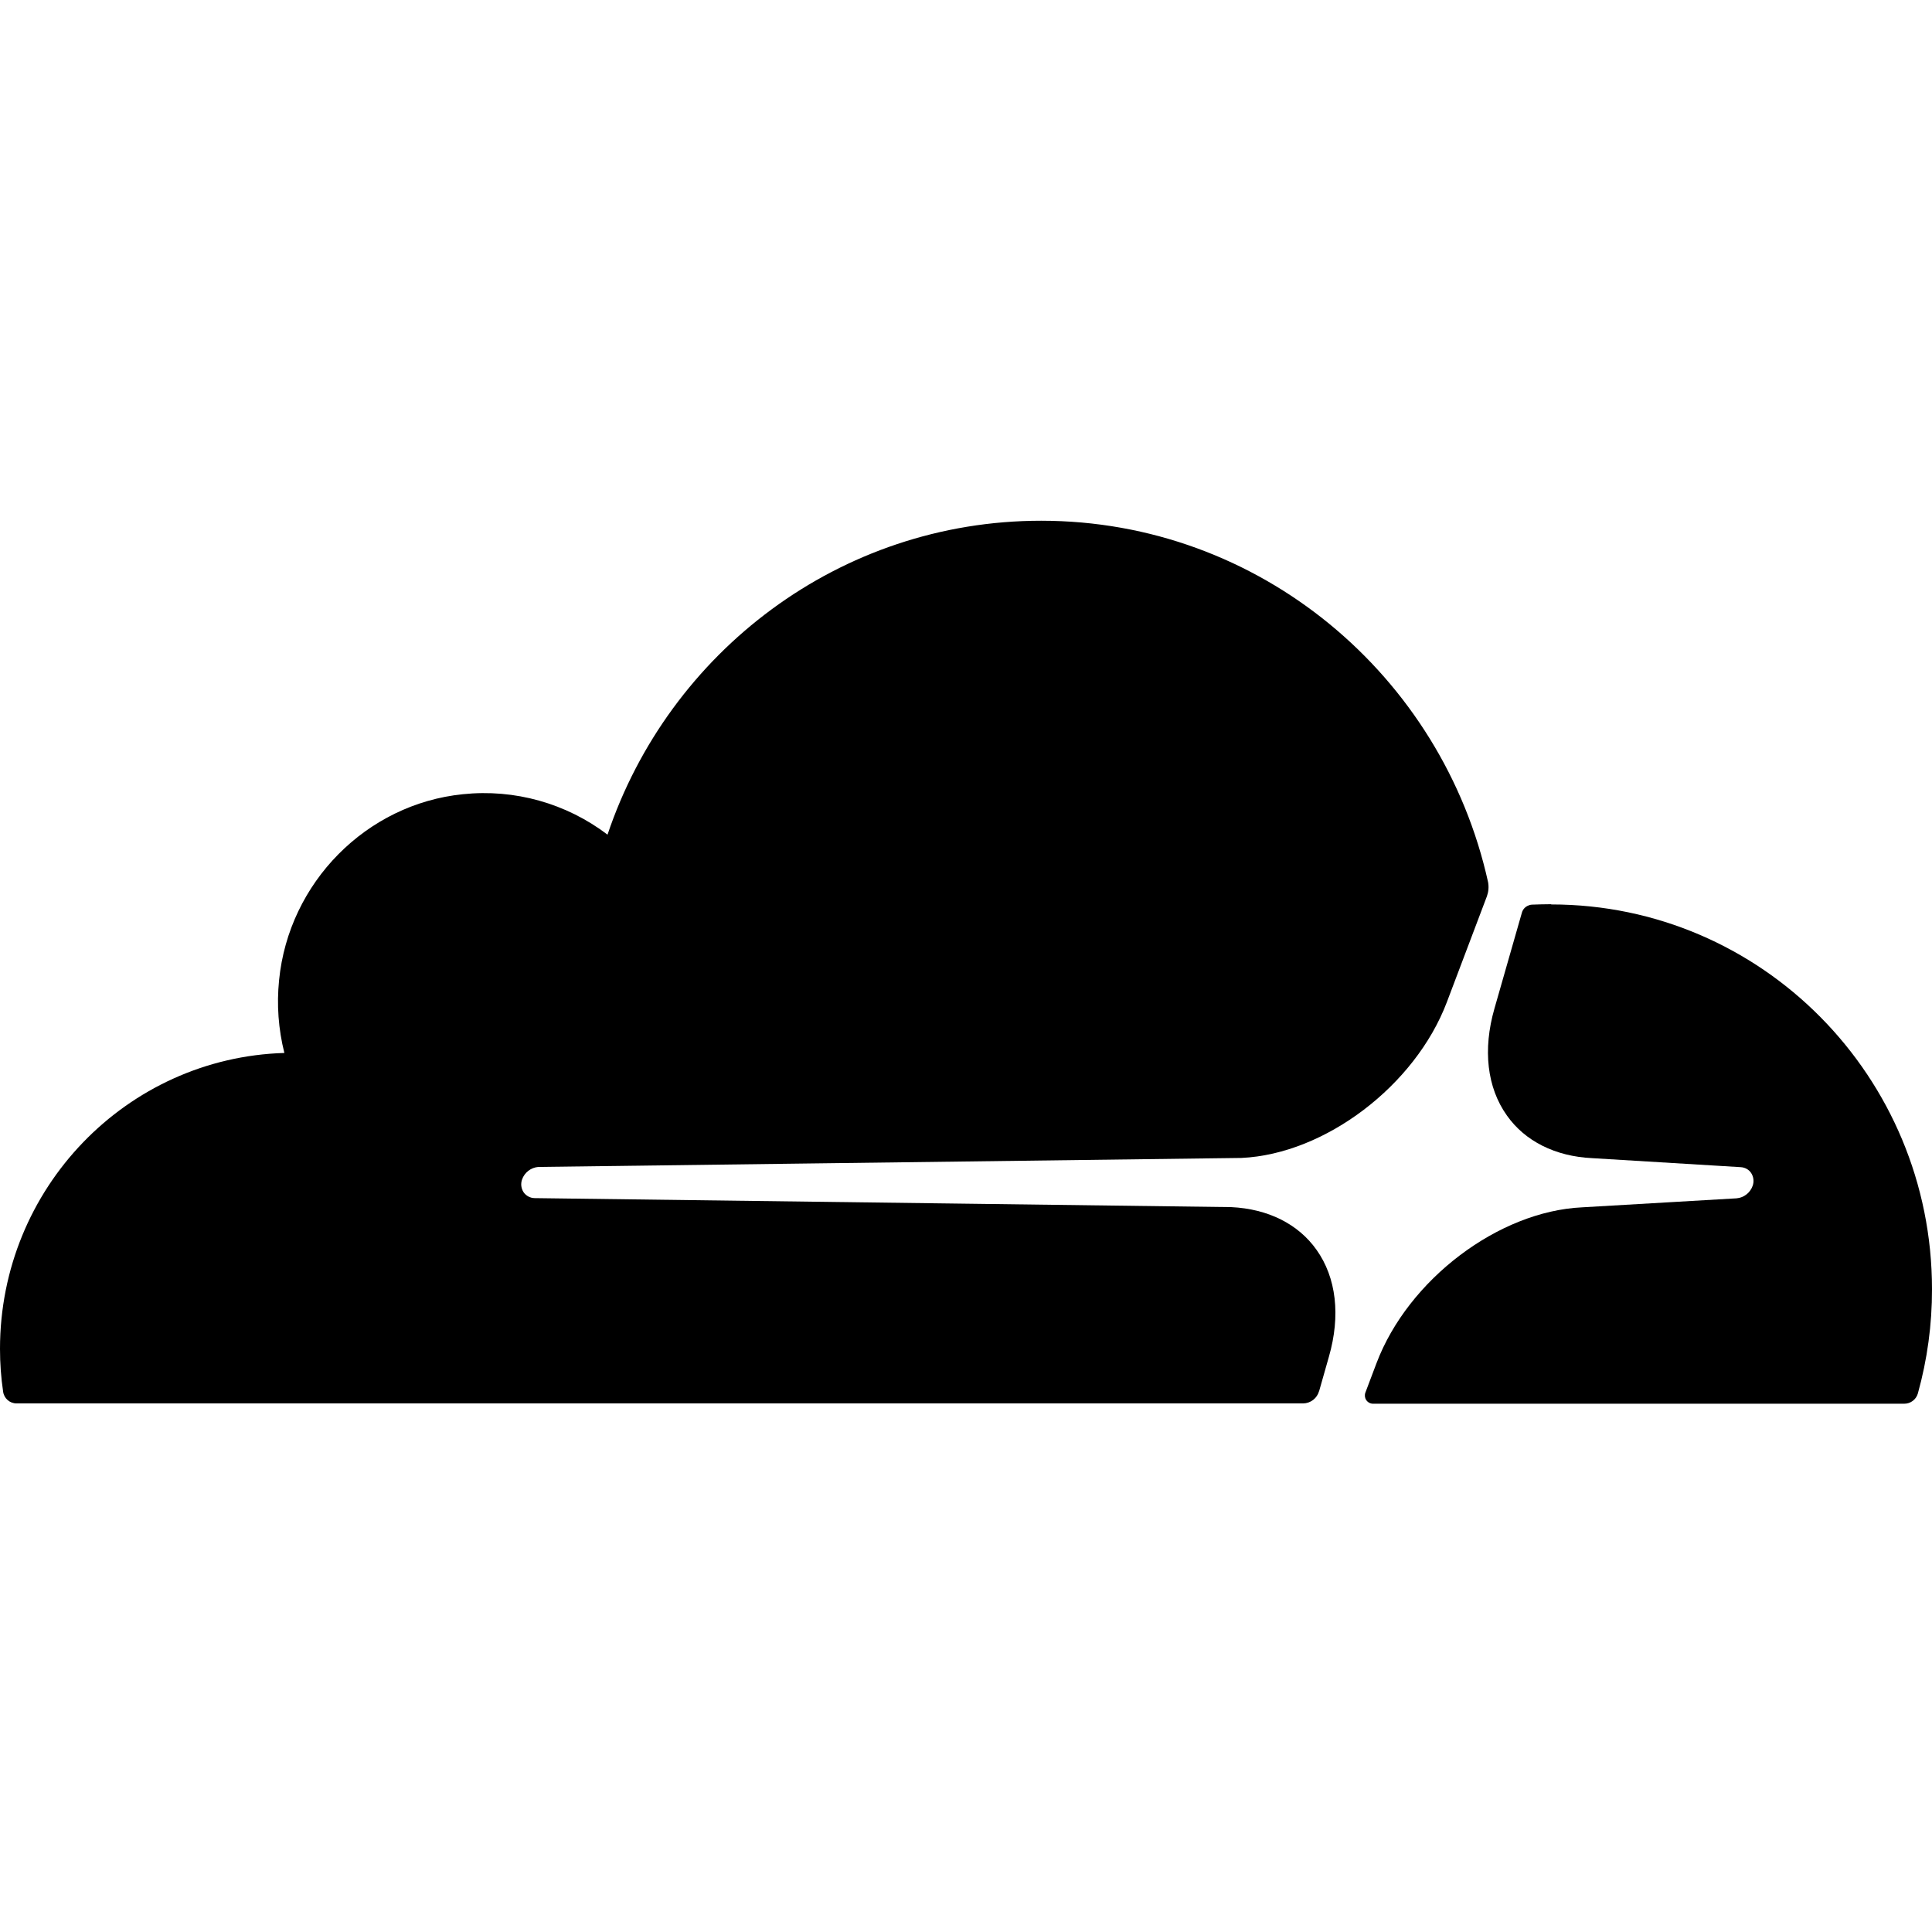
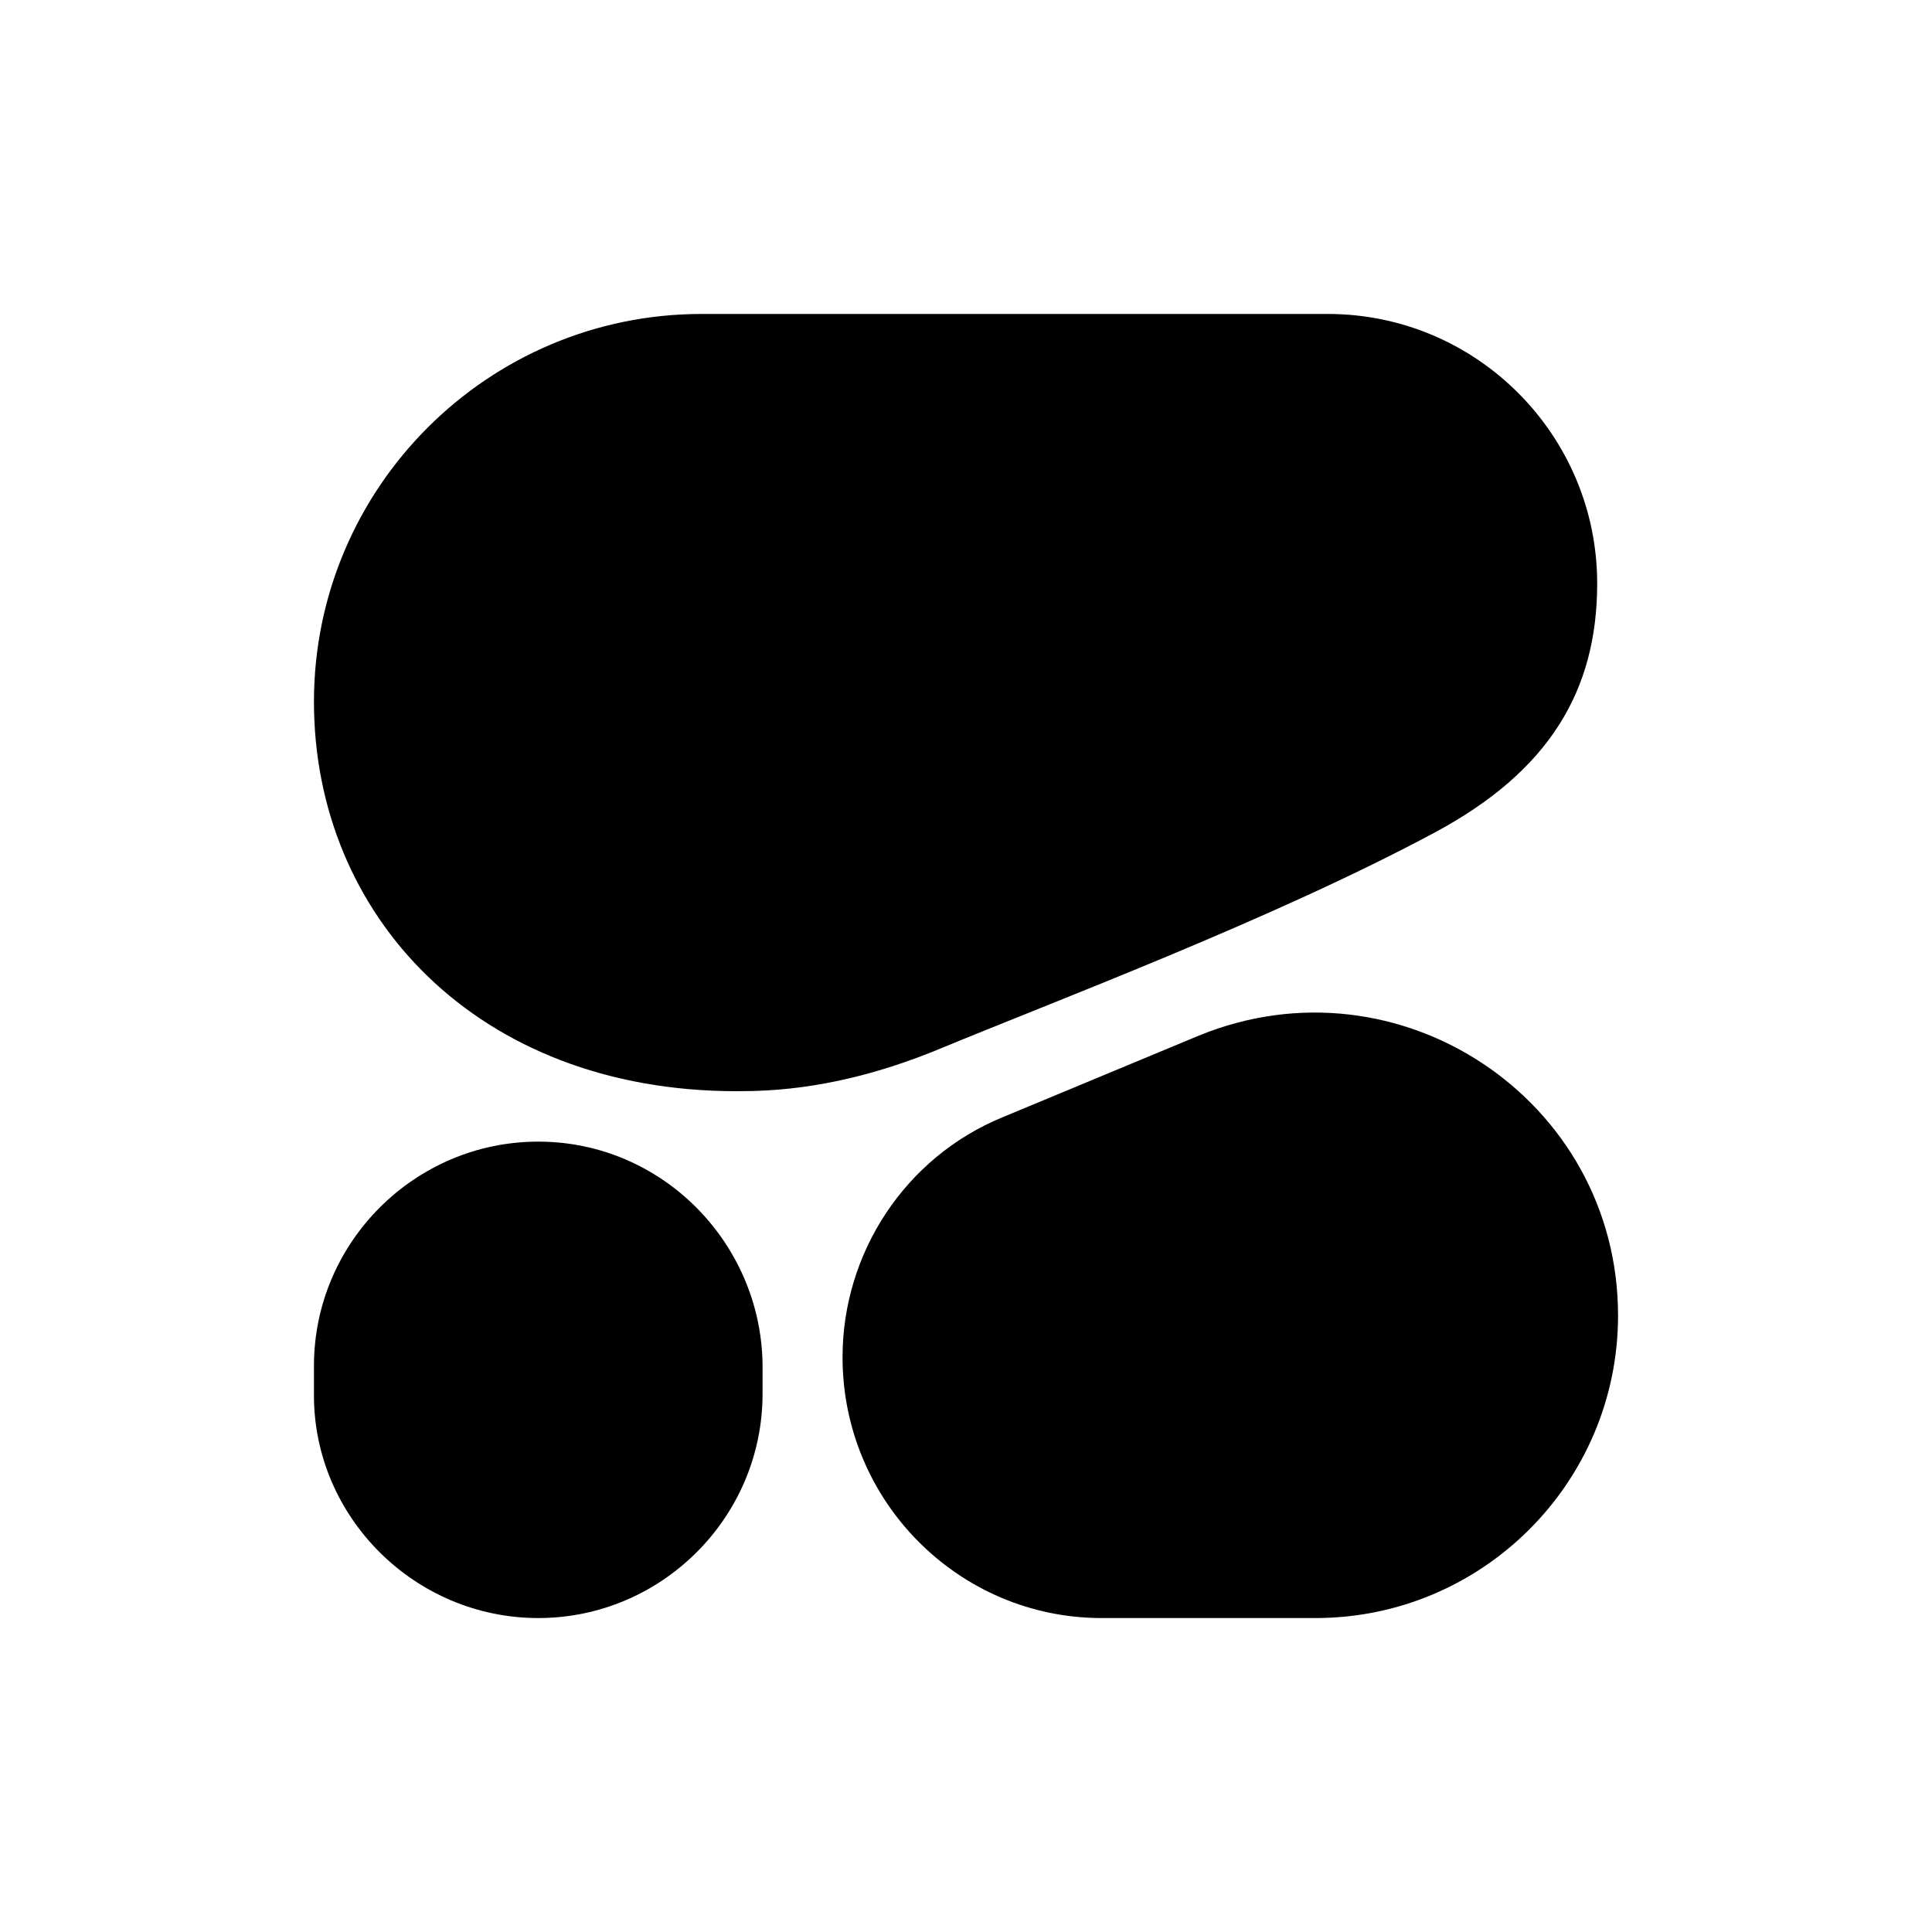
- <svg xmlns="http://www.w3.org/2000/svg" fill="none" width="256" height="256" viewBox="0 0 256 256">
-   <g>
-     <path fill="currentColor" d="M205.52 119.813C204.662 119.813 203.815 119.843 202.969 119.871C202.832 119.878 202.697 119.911 202.571 119.965C202.347 120.042 202.146 120.173 201.985 120.346C201.825 120.52 201.71 120.73 201.651 120.959L198.023 133.631C196.458 139.08 197.04 144.111 199.669 147.805C202.079 151.221 206.089 153.226 210.958 153.46L230.637 154.654C231.222 154.684 231.729 154.966 232.037 155.43C232.198 155.678 232.3 155.96 232.335 156.253C232.37 156.547 232.336 156.844 232.237 157.122C232.079 157.575 231.793 157.973 231.415 158.268C231.036 158.562 230.581 158.742 230.103 158.784L209.655 159.977C198.545 160.492 186.593 169.557 182.4 180.61L180.926 184.51C180.863 184.672 180.839 184.847 180.856 185.019C180.874 185.192 180.932 185.358 181.027 185.504C181.121 185.65 181.249 185.771 181.4 185.857C181.551 185.943 181.72 185.993 181.893 186H252.318C252.728 186.002 253.126 185.87 253.453 185.623C253.78 185.377 254.017 185.03 254.128 184.635C255.379 180.14 256.009 175.495 256 170.828C256 142.668 233.418 119.844 205.551 119.844" />
-     <path fill="currentColor" d="M174.782 184.362L176.085 179.779C177.653 174.33 177.072 169.299 174.446 165.606C172.028 162.189 168.022 160.184 163.15 159.95L70.838 158.757C70.551 158.752 70.269 158.679 70.016 158.544C69.762 158.409 69.544 158.216 69.379 157.981C69.217 157.734 69.114 157.452 69.079 157.158C69.044 156.865 69.077 156.567 69.176 156.288C69.336 155.832 69.624 155.433 70.007 155.138C70.389 154.843 70.849 154.665 71.33 154.626L164.503 153.433C175.566 152.922 187.518 143.853 191.711 132.8L197.024 118.76C197.238 118.164 197.294 117.522 197.18 116.9C191.126 89.51 166.91 69 137.96 69C111.269 69 88.626 86.403 80.5 110.596C75.029 106.437 68.179 104.52 61.344 105.237C48.549 106.524 38.25 116.946 36.979 129.88C36.65 133.11 36.888 136.373 37.681 139.522C16.773 140.145 0 157.454 0 178.726C0 180.649 0.137 182.544 0.413 184.393C0.528 185.29 1.292 185.963 2.196 185.961H172.676C173.156 185.953 173.62 185.79 174 185.496C174.38 185.202 174.654 184.794 174.782 184.331" />
-   </g>
+ <svg xmlns="http://www.w3.org/2000/svg" width="24" height="24" viewBox="0 0 40 40">
+   <path d="M15.248 22.592C15.968 22.592 17.408 22.556 19.424 21.728C21.764 20.756 26.372 19.028 29.72 17.228C32.06 15.968 33.068 14.312 33.068 12.08C33.068 9.02 30.584 6.5 27.488 6.5H14.528C10.1 6.5 6.5 10.1 6.5 14.528C6.5 18.956 9.884 22.592 15.248 22.592Z" fill="currentColor" />
+   <path d="M17.444 28.1C17.444 25.94 18.74 23.96 20.756 23.132L24.824 21.44C28.964 19.748 33.5 22.772 33.5 27.236C33.5 30.692 30.692 33.5 27.236 33.5H22.808C19.856 33.5 17.444 31.088 17.444 28.1Z" fill="currentColor" />
+   <path d="M11.144 23.636C8.588 23.636 6.5 25.724 6.5 28.28V28.892C6.5 31.412 8.588 33.5 11.144 33.5C13.7 33.5 15.788 31.412 15.788 28.856V28.244C15.752 25.724 13.7 23.636 11.144 23.636Z" fill="currentColor" />
</svg>
